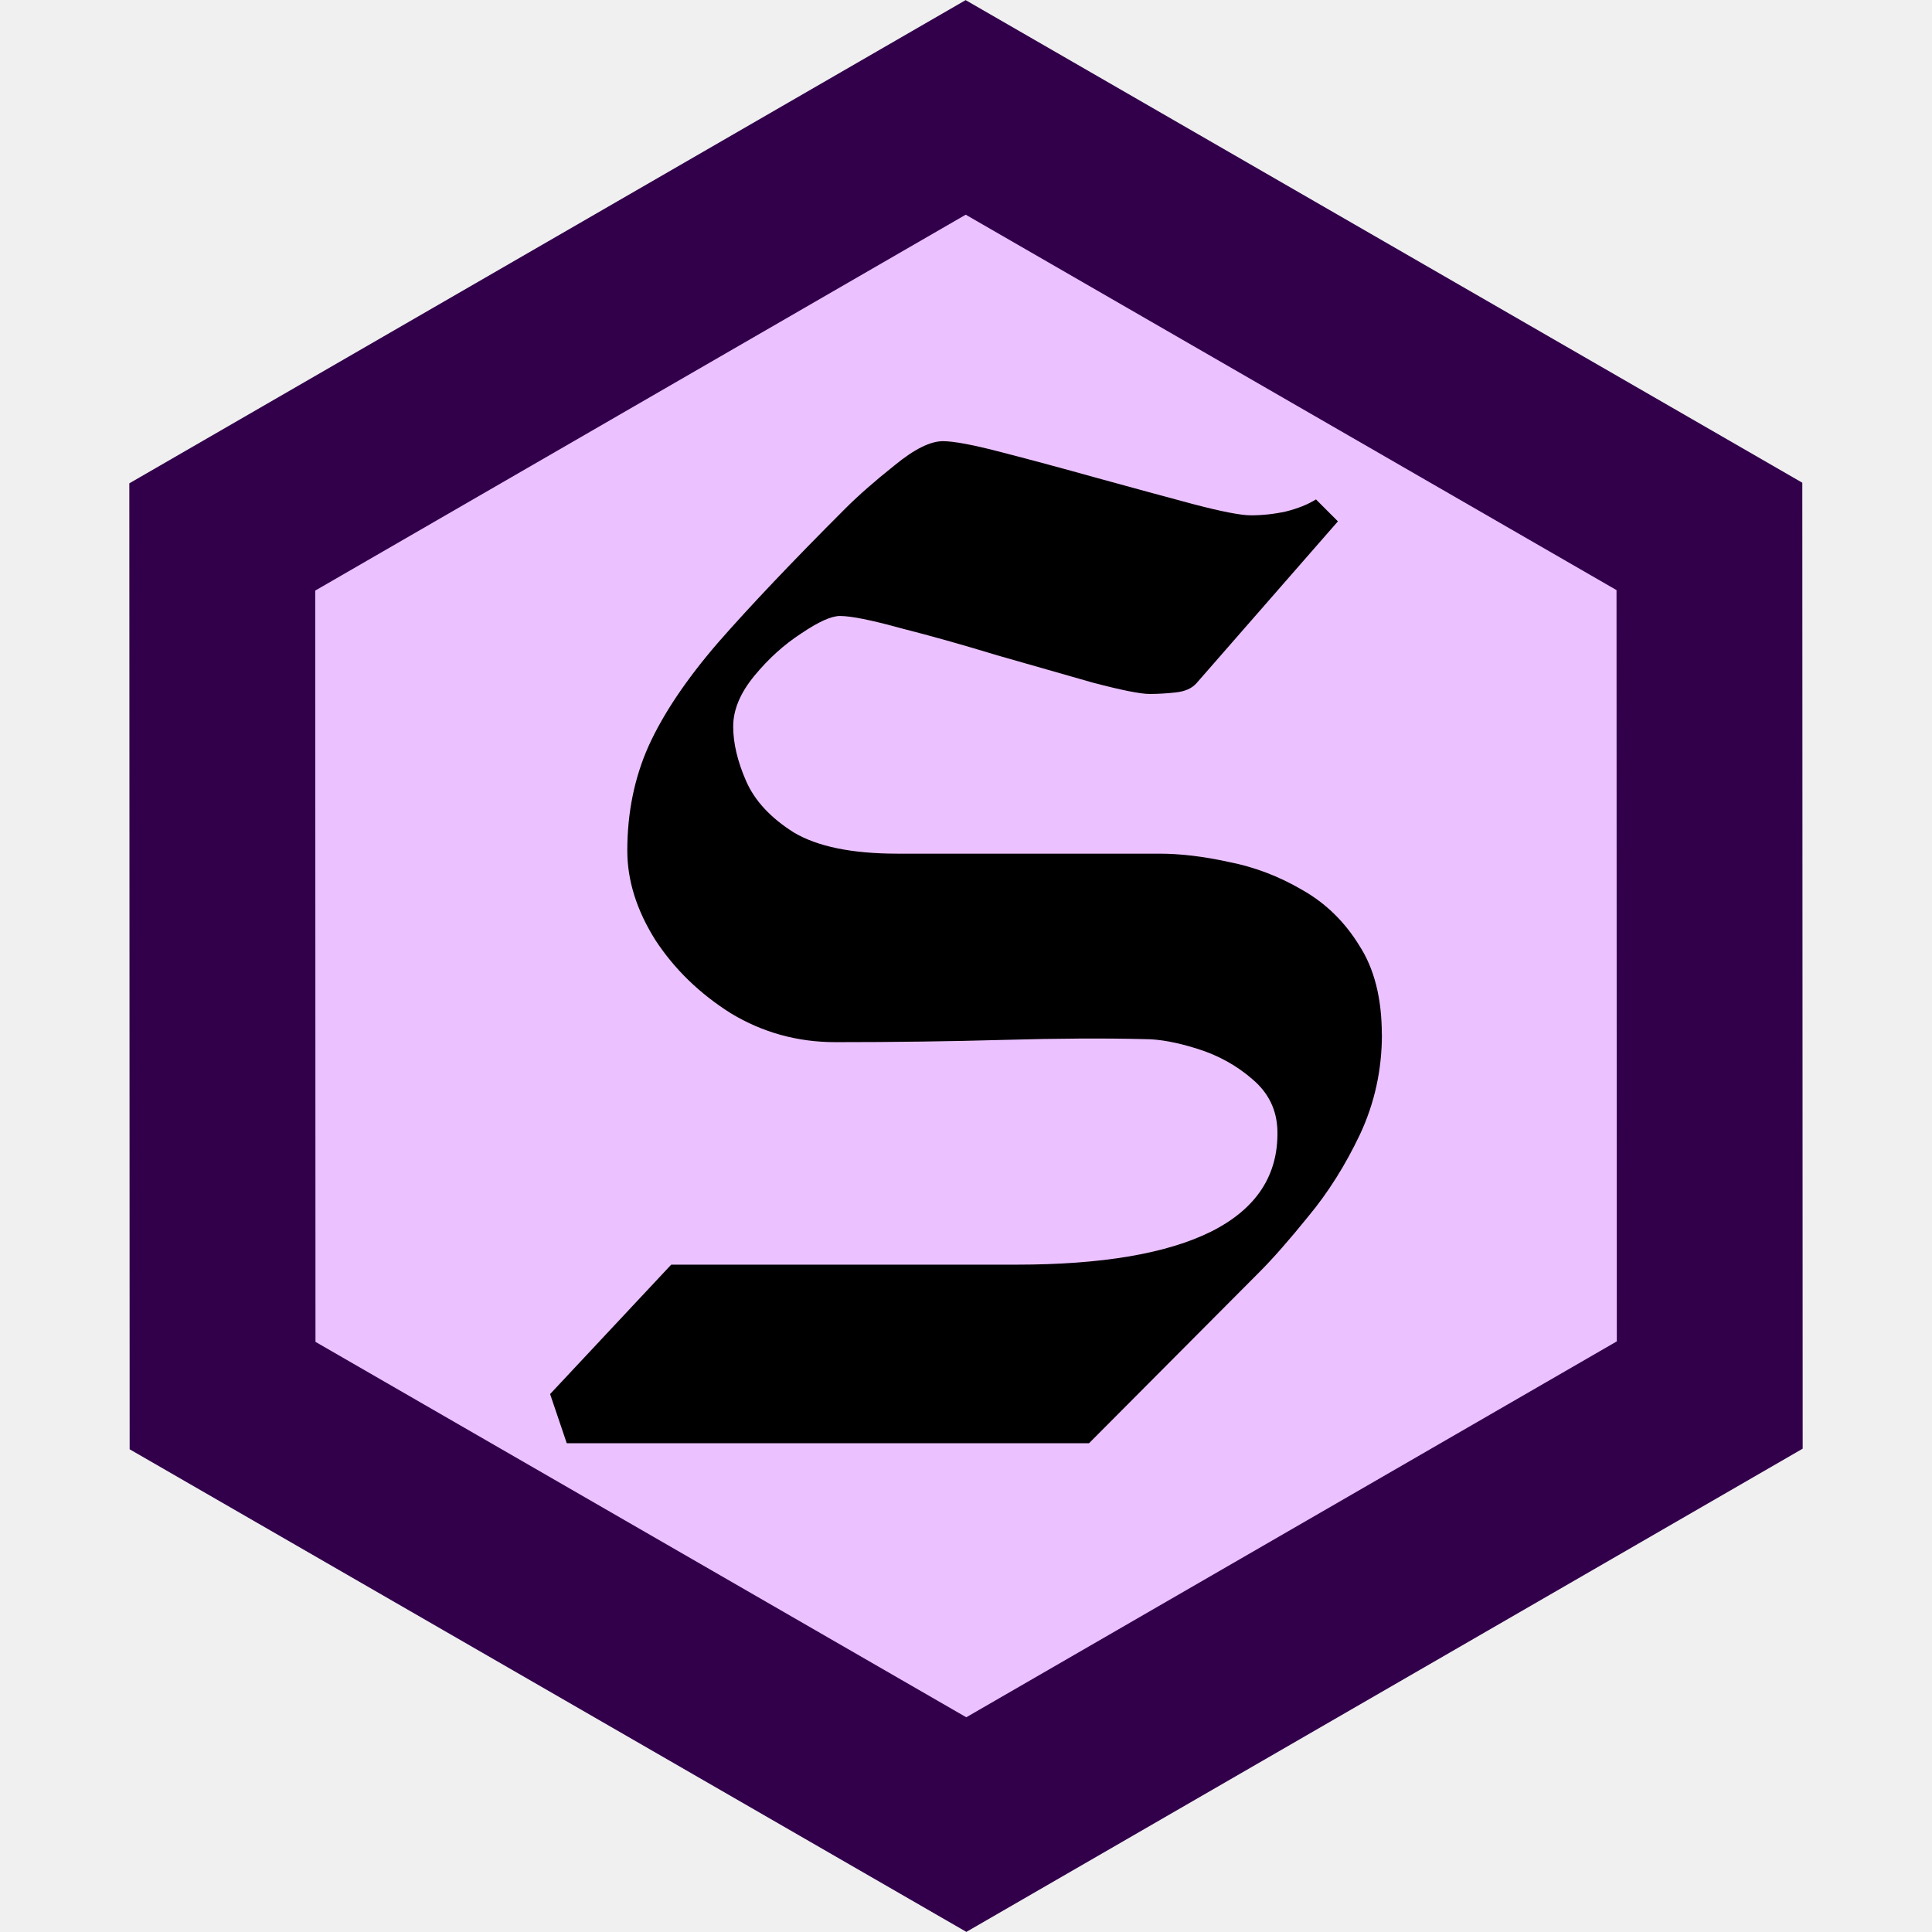
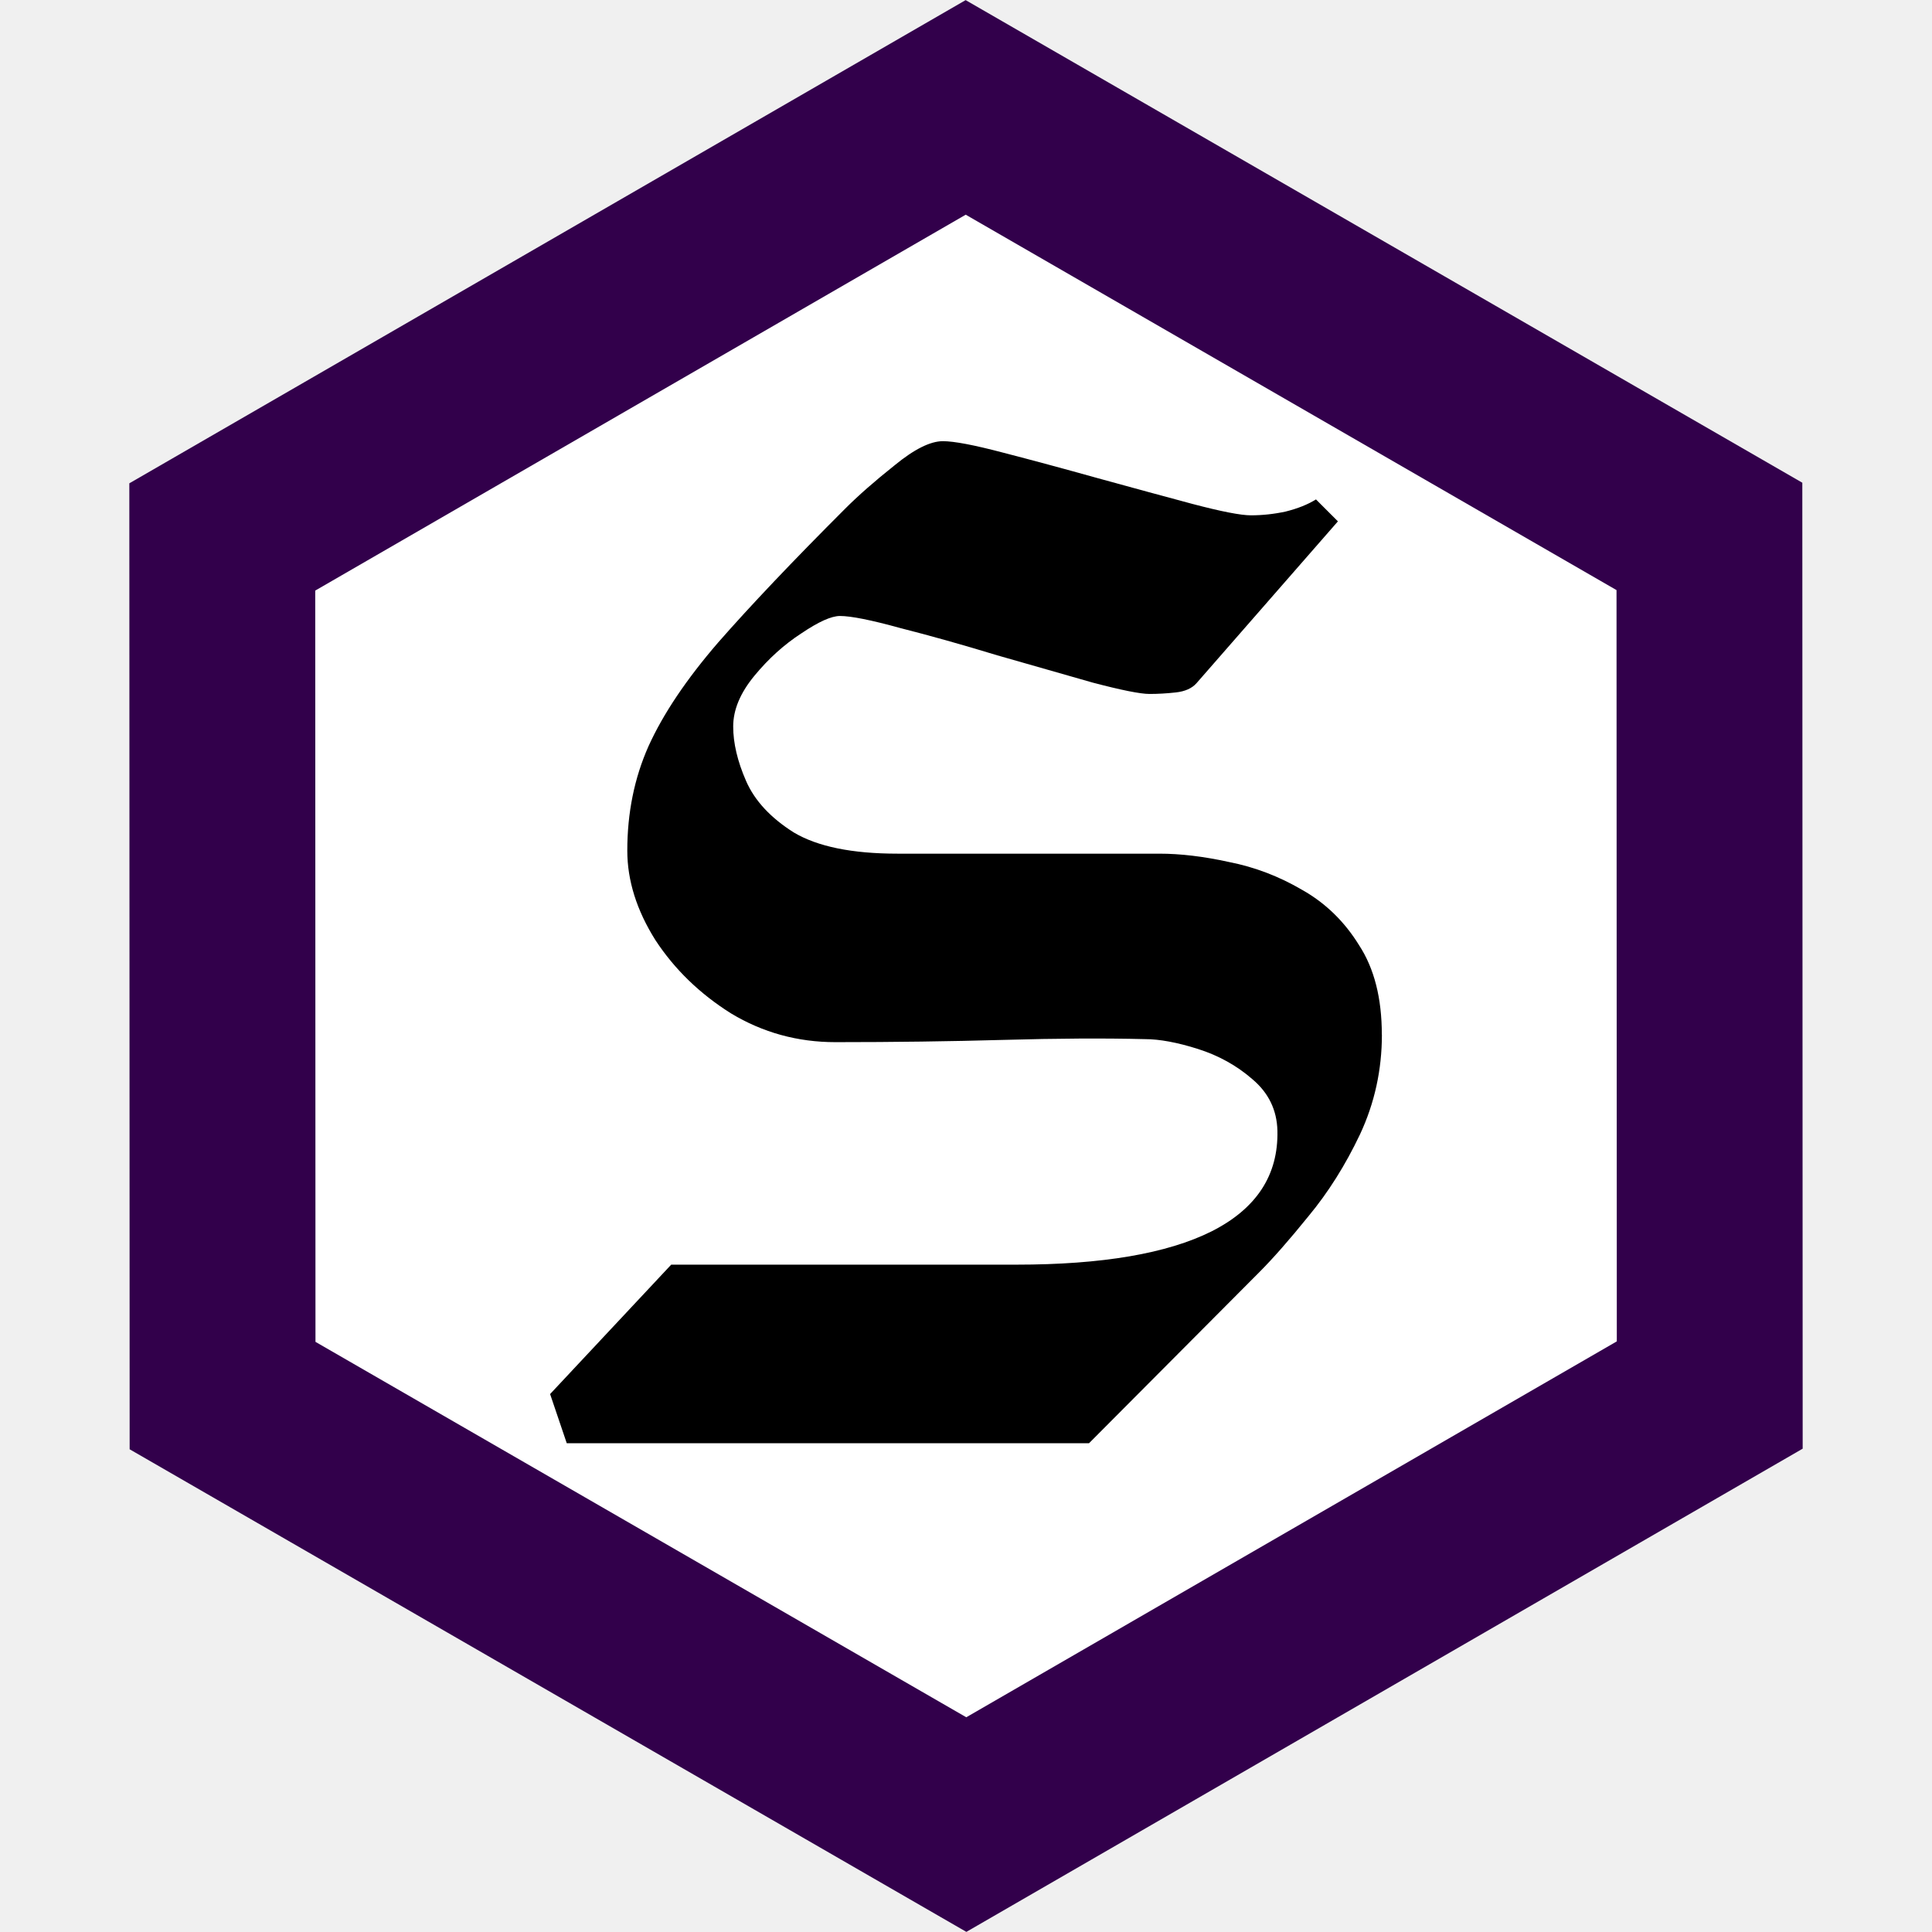
<svg xmlns="http://www.w3.org/2000/svg" width="48" height="48" viewBox="0 0 48 48" version="1.1" id="svg1">
  <defs id="defs1" />
  <g id="layer1">
-     <path style="fill:#ebc2ff;fill-opacity:1;stroke-width:4;stroke-linecap:round;stroke-linejoin:round;stroke-dasharray:none" d="M 15.43,38.847 6.916,33.928 V 24.004 14.081 L 15.43,9.161 c 4.682,-2.706 8.542,-4.918 8.578,-4.916 0.035,0.002 3.896,2.216 8.578,4.919 l 8.513,4.916 0.016,9.907 0.016,9.907 -8.523,4.925 c -4.688,2.709 -8.555,4.93 -8.594,4.936 -0.039,0.006 -3.902,-2.203 -8.585,-4.908 z" id="path5" />
+     <path style="fill:#ffffff;fill-opacity:1;stroke-width:4;stroke-linecap:round;stroke-linejoin:round;stroke-dasharray:none" d="M 15.43,38.847 6.916,33.928 V 24.004 14.081 L 15.43,9.161 c 4.682,-2.706 8.542,-4.918 8.578,-4.916 0.035,0.002 3.896,2.216 8.578,4.919 l 8.513,4.916 0.016,9.907 0.016,9.907 -8.523,4.925 c -4.688,2.709 -8.555,4.93 -8.594,4.936 -0.039,0.006 -3.902,-2.203 -8.585,-4.908 z" id="path5" />
    <path d="M 23.991,0.003 3.213,12.008 3.221,36.007 24.009,47.997 44.787,35.992 l -0.009,-23.999 z m 0.002,5.331 16.169,9.327 0.007,18.665 L 24.007,42.665 7.838,33.338 7.832,14.673 Z" style="display:inline;fill:#32004b;fill-opacity:1;stroke-width:0.1;stroke-linecap:round;stroke-linejoin:round" id="path3" />
    <path d="m 34.333,25.703 q 0,1.316 -0.545,2.482 -0.545,1.147 -1.279,2.031 -0.715,0.884 -1.222,1.391 l -4.231,4.25 H 14.081 l -0.414,-1.222 3.009,-3.215 h 8.574 q 3.197,0 4.851,-0.827 1.674,-0.846 1.636,-2.501 -0.019,-0.771 -0.621,-1.279 -0.583,-0.508 -1.354,-0.752 -0.771,-0.244 -1.316,-0.244 -1.504,-0.038 -3.516,0.019 -1.993,0.056 -4.174,0.056 -1.41,0 -2.595,-0.715 -1.166,-0.733 -1.88,-1.824 -0.696,-1.109 -0.696,-2.219 0,-1.41 0.527,-2.595 0.545,-1.203 1.73,-2.576 1.203,-1.373 3.159,-3.328 0.489,-0.489 1.222,-1.072 0.733,-0.602 1.203,-0.602 0.414,0 1.485,0.282 1.091,0.282 2.369,0.639 1.297,0.357 2.35,0.639 1.072,0.282 1.448,0.282 0.432,0 0.865,-0.094 0.451,-0.113 0.752,-0.301 l 0.545,0.545 -3.516,4.024 q -0.169,0.188 -0.508,0.226 -0.338,0.038 -0.658,0.038 -0.338,0 -1.41,-0.282 -1.053,-0.301 -2.369,-0.677 -1.297,-0.395 -2.407,-0.677 -1.091,-0.301 -1.504,-0.301 -0.32,0 -0.959,0.432 -0.639,0.414 -1.166,1.053 -0.527,0.639 -0.527,1.26 0,0.621 0.32,1.354 0.32,0.733 1.185,1.279 0.884,0.527 2.576,0.527 h 6.506 q 0.79,0 1.73,0.207 0.959,0.188 1.824,0.696 0.865,0.489 1.41,1.373 0.564,0.865 0.564,2.219 z" id="text3" style="font-size:38.51px;line-height:1.25;letter-spacing:0px;word-spacing:0px" aria-label="𝔖" />
  </g>
</svg>
